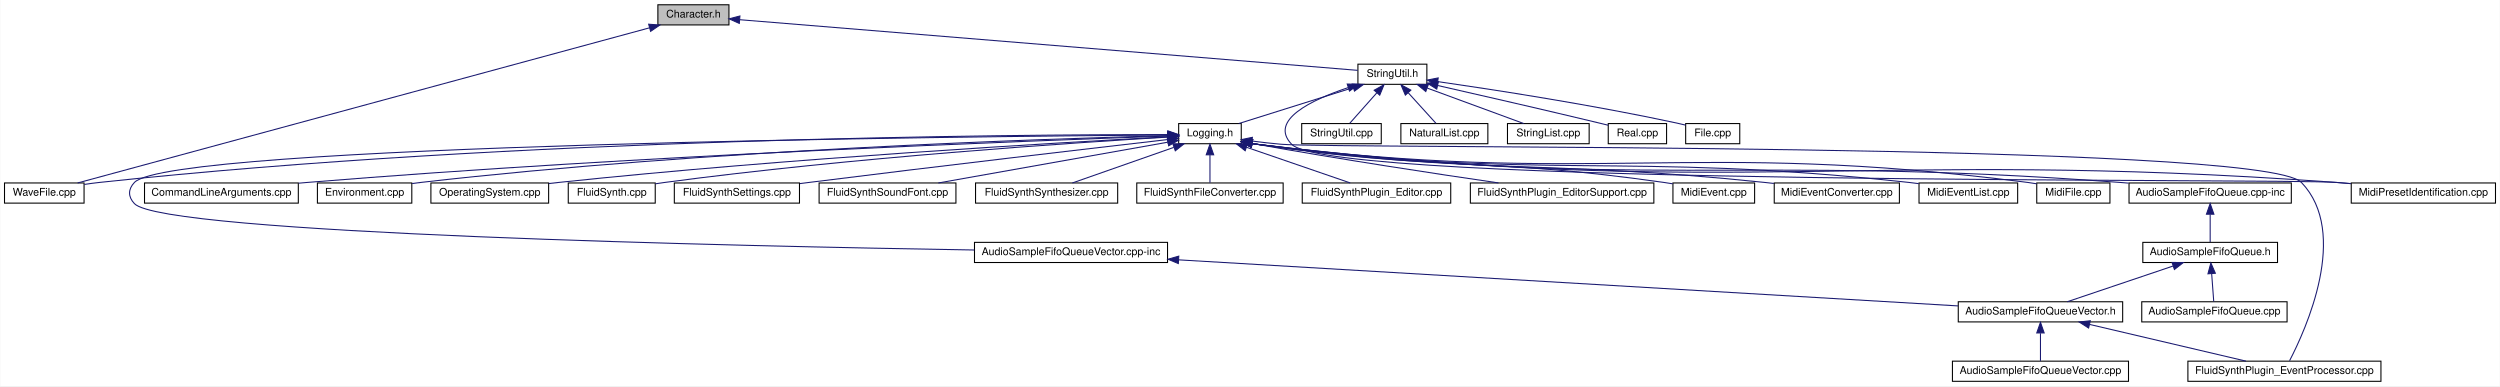
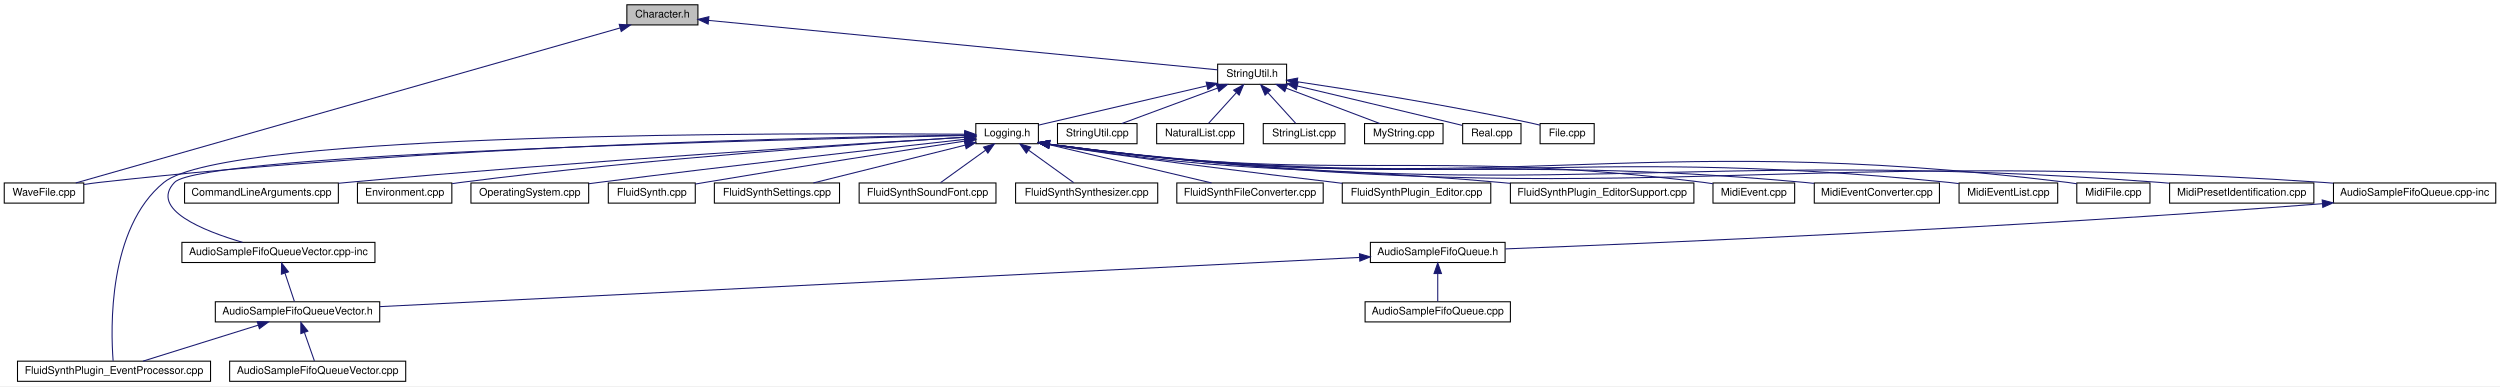
- <svg xmlns="http://www.w3.org/2000/svg" xmlns:xlink="http://www.w3.org/1999/xlink" width="2357pt" height="364pt" viewBox="0.00 0.00 2356.50 364.00">
+ <svg xmlns="http://www.w3.org/2000/svg" xmlns:xlink="http://www.w3.org/1999/xlink" width="2357pt" height="364pt" viewBox="0.00 0.00 2357.00 364.00">
  <g id="graph0" class="graph" transform="scale(1 1) rotate(0) translate(4 360)">
-     <polygon fill="white" stroke="transparent" points="-4,4 -4,-360 2352.5,-360 2352.5,4 -4,4" />
+     <polygon fill="white" stroke="transparent" points="-4,4 -4,-360 2353,-360 2353,4 -4,4" />
    <g id="node1" class="node">
      <g id="a_node1">
        <a xlink:title="The Character specification and body provides a value object type for character values.">
-           <polygon fill="#bfbfbf" stroke="black" points="616,-336.5 616,-355.5 683,-355.5 683,-336.5 616,-336.5" />
-           <text text-anchor="middle" x="649.5" y="-343.5" font-family="Helvetica,sans-Serif" font-size="10.00">Character.h</text>
+           <polygon fill="#bfbfbf" stroke="black" points="587,-336.5 587,-355.5 654,-355.5 654,-336.5 587,-336.5" />
+           <text text-anchor="middle" x="620.5" y="-343.5" font-family="Helvetica,sans-Serif" font-size="10.00">Character.h</text>
        </a>
      </g>
    </g>
    <g id="node2" class="node">
      <g id="a_node2">
        <a xlink:href="_wave_file_8cpp.html" target="_top" xlink:title="The WaveFile specification defines an object for accessing a RIFF wave file with several channels.">
          <polygon fill="white" stroke="black" points="0,-168.5 0,-187.5 75,-187.5 75,-168.5 0,-168.5" />
          <text text-anchor="middle" x="37.5" y="-175.5" font-family="Helvetica,sans-Serif" font-size="10.00">WaveFile.cpp</text>
        </a>
      </g>
    </g>
    <g id="edge1" class="edge">
-       <path fill="none" stroke="midnightblue" d="M608.04,-333.75C492.88,-302.52 170.94,-215.19 68.93,-187.52" />
-       <polygon fill="midnightblue" stroke="midnightblue" points="607.32,-337.18 617.88,-336.42 609.15,-330.43 607.32,-337.18" />
+       <path fill="none" stroke="midnightblue" d="M580.67,-333.66C470.68,-302.34 164.52,-215.17 67.44,-187.52" />
+       <polygon fill="midnightblue" stroke="midnightblue" points="579.81,-337.05 590.38,-336.42 581.72,-330.32 579.81,-337.05" />
    </g>
    <g id="node3" class="node">
      <g id="a_node3">
        <a xlink:href="_string_util_8h.html" target="_top" xlink:title="The StringUtil specification defines several string routines not included in the standard C++ library...">
-           <polygon fill="white" stroke="black" points="1276,-280.5 1276,-299.5 1341,-299.5 1341,-280.5 1276,-280.5" />
-           <text text-anchor="middle" x="1308.5" y="-287.5" font-family="Helvetica,sans-Serif" font-size="10.00">StringUtil.h</text>
+           <polygon fill="white" stroke="black" points="1144,-280.5 1144,-299.5 1209,-299.5 1209,-280.5 1144,-280.5" />
+           <text text-anchor="middle" x="1176.5" y="-287.5" font-family="Helvetica,sans-Serif" font-size="10.00">StringUtil.h</text>
        </a>
      </g>
    </g>
    <g id="edge2" class="edge">
-       <path fill="none" stroke="midnightblue" d="M693.31,-341.41C817,-331.27 1166.91,-302.6 1275.76,-293.68" />
-       <polygon fill="midnightblue" stroke="midnightblue" points="692.77,-337.94 683.09,-342.25 693.34,-344.92 692.77,-337.94" />
+       <path fill="none" stroke="midnightblue" d="M664.23,-340.75C772.1,-330.28 1049.03,-303.38 1143.98,-294.16" />
+       <polygon fill="midnightblue" stroke="midnightblue" points="663.64,-337.29 654.03,-341.74 664.32,-344.26 663.64,-337.29" />
    </g>
    <g id="node4" class="node">
      <g id="a_node4">
        <a xlink:href="_file_8cpp.html" target="_top" xlink:title="The File body implements a class for simple file handling based on C stdio.">
-           <polygon fill="white" stroke="black" points="1585,-224.5 1585,-243.5 1636,-243.5 1636,-224.5 1585,-224.5" />
-           <text text-anchor="middle" x="1610.5" y="-231.5" font-family="Helvetica,sans-Serif" font-size="10.00">File.cpp</text>
+           <polygon fill="white" stroke="black" points="1448,-224.5 1448,-243.5 1499,-243.5 1499,-224.5 1448,-224.5" />
+           <text text-anchor="middle" x="1473.5" y="-231.5" font-family="Helvetica,sans-Serif" font-size="10.00">File.cpp</text>
        </a>
      </g>
    </g>
    <g id="edge3" class="edge">
-       <path fill="none" stroke="midnightblue" d="M1351.35,-283.05C1404.45,-275.4 1497.6,-261.03 1576.5,-244 1579.25,-243.41 1582.1,-242.74 1584.94,-242.04" />
-       <polygon fill="midnightblue" stroke="midnightblue" points="1350.68,-279.61 1341.28,-284.49 1351.67,-286.54 1350.68,-279.61" />
+       <path fill="none" stroke="midnightblue" d="M1218.97,-282.93C1271.15,-275.19 1362.27,-260.79 1439.5,-244 1442.24,-243.4 1445.1,-242.73 1447.94,-242.03" />
+       <polygon fill="midnightblue" stroke="midnightblue" points="1218.45,-279.47 1209.07,-284.38 1219.47,-286.39 1218.45,-279.47" />
    </g>
    <g id="node5" class="node">
      <g id="a_node5">
        <a xlink:href="_logging_8h.html" target="_top" xlink:title="The Logging specification defines macros for entry-, exit- and intermediate logging of functions into...">
-           <polygon fill="white" stroke="black" points="1107,-224.5 1107,-243.5 1166,-243.5 1166,-224.5 1107,-224.5" />
-           <text text-anchor="middle" x="1136.5" y="-231.5" font-family="Helvetica,sans-Serif" font-size="10.00">Logging.h</text>
+           <polygon fill="white" stroke="black" points="916,-224.5 916,-243.5 975,-243.5 975,-224.5 916,-224.5" />
+           <text text-anchor="middle" x="945.5" y="-231.5" font-family="Helvetica,sans-Serif" font-size="10.00">Logging.h</text>
        </a>
      </g>
    </g>
    <g id="edge4" class="edge">
-       <path fill="none" stroke="midnightblue" d="M1271.67,-277.44C1239.24,-267.26 1192.76,-252.66 1163.63,-243.52" />
-       <polygon fill="midnightblue" stroke="midnightblue" points="1270.66,-280.79 1281.25,-280.44 1272.75,-274.11 1270.66,-280.79" />
+       <path fill="none" stroke="midnightblue" d="M1133.73,-279.07C1094.61,-269.98 1035.15,-256.14 983.5,-244 980.86,-243.38 978.12,-242.73 975.37,-242.08" />
+       <polygon fill="midnightblue" stroke="midnightblue" points="1133.18,-282.54 1143.71,-281.39 1134.76,-275.72 1133.18,-282.54" />
+     </g>
+     <g id="node28" class="node">
+       <g id="a_node28">
+         <a xlink:href="_string_util_8cpp.html" target="_top" xlink:title="The StringUtil body implements several string routines not included in the standard C++ library (like...">
+           <polygon fill="white" stroke="black" points="993,-224.5 993,-243.5 1068,-243.5 1068,-224.5 993,-224.5" />
+           <text text-anchor="middle" x="1030.5" y="-231.5" font-family="Helvetica,sans-Serif" font-size="10.00">StringUtil.cpp</text>
+         </a>
+       </g>
+     </g>
+     <g id="edge30" class="edge">
+       <path fill="none" stroke="midnightblue" d="M1143.8,-276.91C1116.35,-266.75 1077.83,-252.51 1053.53,-243.52" />
+       <polygon fill="midnightblue" stroke="midnightblue" points="1142.77,-280.26 1153.37,-280.44 1145.2,-273.69 1142.77,-280.26" />
+     </g>
+     <g id="node29" class="node">
+       <g id="a_node29">
+         <a xlink:href="_natural_list_8cpp.html" target="_top" xlink:title="The NaturalList body implements lists of non-negative integer values with zero-based arbitrary indexe...">
+           <polygon fill="white" stroke="black" points="1086.5,-224.5 1086.5,-243.5 1168.5,-243.5 1168.5,-224.5 1086.5,-224.5" />
+           <text text-anchor="middle" x="1127.5" y="-231.5" font-family="Helvetica,sans-Serif" font-size="10.00">NaturalList.cpp</text>
+         </a>
+       </g>
+     </g>
+     <g id="edge31" class="edge">
+       <path fill="none" stroke="midnightblue" d="M1161.47,-272.43C1152.88,-262.97 1142.46,-251.48 1135.44,-243.75" />
+       <polygon fill="midnightblue" stroke="midnightblue" points="1159.1,-275.03 1168.41,-280.08 1164.28,-270.33 1159.1,-275.03" />
+     </g>
+     <g id="node30" class="node">
+       <g id="a_node30">
+         <a xlink:href="_string_list_8cpp.html" target="_top" xlink:title="The StringList body implements lists of string values with zero-based arbitrary indexed access to pos...">
+           <polygon fill="white" stroke="black" points="1187,-224.5 1187,-243.5 1264,-243.5 1264,-224.5 1187,-224.5" />
+           <text text-anchor="middle" x="1225.5" y="-231.5" font-family="Helvetica,sans-Serif" font-size="10.00">StringList.cpp</text>
+         </a>
+       </g>
+     </g>
+     <g id="edge32" class="edge">
+       <path fill="none" stroke="midnightblue" d="M1191.53,-272.43C1200.12,-262.97 1210.54,-251.48 1217.56,-243.75" />
+       <polygon fill="midnightblue" stroke="midnightblue" points="1188.72,-270.33 1184.59,-280.08 1193.9,-275.03 1188.72,-270.33" />
+     </g>
+     <g id="node31" class="node">
+       <g id="a_node31">
+         <a xlink:href="_my_string_8cpp.html" target="_top" xlink:title="The String body implements a standard string type.">
+           <polygon fill="white" stroke="black" points="1282.5,-224.5 1282.5,-243.5 1356.5,-243.5 1356.5,-224.5 1282.5,-224.5" />
+           <text text-anchor="middle" x="1319.5" y="-231.5" font-family="Helvetica,sans-Serif" font-size="10.00">MyString.cpp</text>
+         </a>
+       </g>
+     </g>
+     <g id="edge33" class="edge">
+       <path fill="none" stroke="midnightblue" d="M1208.53,-276.91C1235.41,-266.75 1273.14,-252.51 1296.95,-243.52" />
+       <polygon fill="midnightblue" stroke="midnightblue" points="1207.28,-273.64 1199.16,-280.44 1209.75,-280.19 1207.28,-273.64" />
+     </g>
+     <g id="node32" class="node">
+       <g id="a_node32">
+         <a xlink:href="_real_8cpp.html" target="_top" xlink:title="The Real body implements a value object type for real values.">
+           <polygon fill="white" stroke="black" points="1375,-224.5 1375,-243.5 1430,-243.5 1430,-224.5 1375,-224.5" />
+           <text text-anchor="middle" x="1402.5" y="-231.5" font-family="Helvetica,sans-Serif" font-size="10.00">Real.cpp</text>
+         </a>
+       </g>
+     </g>
+     <g id="edge34" class="edge">
+       <path fill="none" stroke="midnightblue" d="M1219.07,-278.93C1257.39,-269.84 1315.23,-256.1 1365.5,-244 1368.46,-243.29 1371.55,-242.54 1374.62,-241.8" />
+       <polygon fill="midnightblue" stroke="midnightblue" points="1218.21,-275.53 1209.29,-281.24 1219.83,-282.34 1218.21,-275.53" />
+     </g>
+     <g id="edge13" class="edge">
+       <path fill="none" stroke="midnightblue" d="M905.82,-232.59C783.68,-230.96 402.76,-223.22 89.5,-188 84.86,-187.48 80,-186.81 75.2,-186.07" />
+       <polygon fill="midnightblue" stroke="midnightblue" points="905.78,-236.09 915.83,-232.72 905.87,-229.09 905.78,-236.09" />
+     </g>
+     <g id="node6" class="node">
+       <g id="a_node6">
+         <a xlink:href="_audio_sample_fifo_queue_8cpp-inc.html" target="_top" xlink:title="The AudioSampleFifoQueue body implements a fifo queue for audio samples with popping off access to th...">
+           <polygon fill="white" stroke="black" points="2196,-168.5 2196,-187.5 2349,-187.5 2349,-168.5 2196,-168.5" />
+           <text text-anchor="middle" x="2272.5" y="-175.5" font-family="Helvetica,sans-Serif" font-size="10.00">AudioSampleFifoQueue.cpp-inc</text>
+         </a>
+       </g>
+     </g>
+     <g id="edge5" class="edge">
+       <path fill="none" stroke="midnightblue" d="M985.47,-224.01C1515.59,-154.88 1656.19,-223.63 2186.5,-188 2189.5,-187.8 2192.55,-187.57 2195.63,-187.33" />
+       <polygon fill="midnightblue" stroke="midnightblue" points="984.72,-220.58 975.26,-225.35 985.64,-227.52 984.72,-220.58" />
+     </g>
+     <g id="node11" class="node">
+       <g id="a_node11">
+         <a xlink:href="_fluid_synth_plugin___event_processor_8cpp.html" target="_top" xlink:title="The FluidSynthPlugin_Processor module implements the handling of MIDI events from the DAW via JUCE ha...">
+           <polygon fill="white" stroke="black" points="12.5,-0.5 12.5,-19.5 194.5,-19.5 194.5,-0.5 12.5,-0.5" />
+           <text text-anchor="middle" x="103.5" y="-7.5" font-family="Helvetica,sans-Serif" font-size="10.00">FluidSynthPlugin_EventProcessor.cpp</text>
+         </a>
+       </g>
+     </g>
+     <g id="edge24" class="edge">
+       <path fill="none" stroke="midnightblue" d="M905.17,-233.44C751.64,-234.75 209.3,-235.93 150.5,-188 97.52,-144.81 100.38,-49.32 102.65,-19.84" />
+       <polygon fill="midnightblue" stroke="midnightblue" points="905.58,-236.94 915.54,-233.35 905.51,-229.94 905.58,-236.94" />
+     </g>
+     <g id="node12" class="node">
+       <g id="a_node12">
+         <a xlink:href="_audio_sample_fifo_queue_vector_8cpp-inc.html" target="_top" xlink:title="The AudioSampleFifoQueueVector body implements a list of fifo queues for audio samples (this is the e...">
+           <polygon fill="white" stroke="black" points="167.5,-112.5 167.5,-131.5 349.5,-131.5 349.5,-112.5 167.5,-112.5" />
+           <text text-anchor="middle" x="258.5" y="-119.5" font-family="Helvetica,sans-Serif" font-size="10.00">AudioSampleFifoQueueVector.cpp-inc</text>
+         </a>
+       </g>
+     </g>
+     <g id="edge11" class="edge">
+       <path fill="none" stroke="midnightblue" d="M905.75,-232.22C749.71,-228.96 186.32,-215.35 160.5,-188 136.67,-162.77 187.71,-142.38 224.68,-131.53" />
+       <polygon fill="midnightblue" stroke="midnightblue" points="905.78,-235.72 915.85,-232.43 905.93,-228.72 905.78,-235.72" />
+     </g>
+     <g id="node13" class="node">
+       <g id="a_node13">
+         <a xlink:href="_command_line_arguments_8cpp.html" target="_top" xlink:title="The CommandLineArguments body implements a handler for command-line arguments converting them to a li...">
+           <polygon fill="white" stroke="black" points="170,-168.5 170,-187.5 315,-187.5 315,-168.5 170,-168.5" />
+           <text text-anchor="middle" x="242.5" y="-175.5" font-family="Helvetica,sans-Serif" font-size="10.00">CommandLineArguments.cpp</text>
+         </a>
+       </g>
+     </g>
+     <g id="edge14" class="edge">
+       <path fill="none" stroke="midnightblue" d="M905.55,-230.64C806.75,-224.7 542.99,-208.13 323.5,-188 320.82,-187.75 318.1,-187.5 315.34,-187.23" />
+       <polygon fill="midnightblue" stroke="midnightblue" points="905.5,-234.15 915.69,-231.25 905.91,-227.16 905.5,-234.15" />
+     </g>
+     <g id="node14" class="node">
+       <g id="a_node14">
+         <a xlink:href="_environment_8cpp.html" target="_top" xlink:title="The Environment body implements operating system services related to environment variables.">
+           <polygon fill="white" stroke="black" points="333,-168.5 333,-187.5 422,-187.5 422,-168.5 333,-168.5" />
+           <text text-anchor="middle" x="377.5" y="-175.5" font-family="Helvetica,sans-Serif" font-size="10.00">Environment.cpp</text>
+         </a>
+       </g>
+     </g>
+     <g id="edge15" class="edge">
+       <path fill="none" stroke="midnightblue" d="M905.62,-230.62C818.94,-225.21 606.97,-210.65 430.5,-188 427.82,-187.66 425.06,-187.27 422.28,-186.87" />
+       <polygon fill="midnightblue" stroke="midnightblue" points="905.6,-234.13 915.8,-231.25 906.04,-227.14 905.6,-234.13" />
+     </g>
+     <g id="node15" class="node">
+       <g id="a_node15">
+         <a xlink:href="_operating_system_8cpp.html" target="_top" xlink:title="The OperatingSystem body implements a class for several operating system related utility functions (l...">
+           <polygon fill="white" stroke="black" points="440,-168.5 440,-187.5 551,-187.5 551,-168.5 440,-168.5" />
+           <text text-anchor="middle" x="495.5" y="-175.5" font-family="Helvetica,sans-Serif" font-size="10.00">OperatingSystem.cpp</text>
+         </a>
+       </g>
+     </g>
+     <g id="edge16" class="edge">
+       <path fill="none" stroke="midnightblue" d="M905.37,-228.59C835.33,-220.84 686.22,-204.05 560.5,-188 557.45,-187.61 554.32,-187.2 551.16,-186.79" />
+       <polygon fill="midnightblue" stroke="midnightblue" points="905.2,-232.1 915.52,-229.72 905.97,-225.14 905.2,-232.1" />
+     </g>
+     <g id="node16" class="node">
+       <g id="a_node16">
+         <a xlink:href="_fluid_synth_8cpp.html" target="_top" xlink:title="The FluidSynth class implements the access to the fluidsynth library via a dynamic loading of it.">
+           <polygon fill="white" stroke="black" points="569.5,-168.5 569.5,-187.5 651.5,-187.5 651.5,-168.5 569.5,-168.5" />
+           <text text-anchor="middle" x="610.5" y="-175.5" font-family="Helvetica,sans-Serif" font-size="10.00">FluidSynth.cpp</text>
+         </a>
+       </g>
+     </g>
+     <g id="edge17" class="edge">
+       <path fill="none" stroke="midnightblue" d="M905.89,-227.02C850.8,-218.64 747.97,-202.78 660.5,-188 657.63,-187.52 654.67,-187.01 651.69,-186.49" />
+       <polygon fill="midnightblue" stroke="midnightblue" points="905.51,-230.5 915.93,-228.54 906.56,-223.58 905.51,-230.5" />
+     </g>
+     <g id="node17" class="node">
+       <g id="a_node17">
+         <a xlink:href="_fluid_synth_settings_8cpp.html" target="_top" xlink:title="The FluidSynthSettings class implements an object-oriented wrapper around an underlying fluidsynth se...">
+           <polygon fill="white" stroke="black" points="669.5,-168.5 669.5,-187.5 787.5,-187.5 787.5,-168.5 669.5,-168.5" />
+           <text text-anchor="middle" x="728.5" y="-175.5" font-family="Helvetica,sans-Serif" font-size="10.00">FluidSynthSettings.cpp</text>
+         </a>
+       </g>
+     </g>
+     <g id="edge18" class="edge">
+       <path fill="none" stroke="midnightblue" d="M905.89,-223.14C864.96,-212.96 801.74,-197.23 762.86,-187.55" />
+       <polygon fill="midnightblue" stroke="midnightblue" points="905.23,-226.59 915.78,-225.6 906.92,-219.79 905.23,-226.59" />
+     </g>
+     <g id="node18" class="node">
+       <g id="a_node18">
+         <a xlink:href="_fluid_synth_sound_font_8cpp.html" target="_top" xlink:title="The FluidSynthSoundFont class implements an object-oriented wrapper around an underlying fluidsynth s...">
+           <polygon fill="white" stroke="black" points="806,-168.5 806,-187.5 935,-187.5 935,-168.5 806,-168.5" />
+           <text text-anchor="middle" x="870.5" y="-175.5" font-family="Helvetica,sans-Serif" font-size="10.00">FluidSynthSoundFont.cpp</text>
+         </a>
+       </g>
+     </g>
+     <g id="edge19" class="edge">
+       <path fill="none" stroke="midnightblue" d="M925.19,-218.38C911.64,-208.62 894.26,-196.11 882.77,-187.83" />
+       <polygon fill="midnightblue" stroke="midnightblue" points="923.29,-221.32 933.45,-224.32 927.38,-215.64 923.29,-221.32" />
+     </g>
+     <g id="node19" class="node">
+       <g id="a_node19">
+         <a xlink:href="_fluid_synth_synthesizer_8cpp.html" target="_top" xlink:title="The FluidSynthSynthesizer class implements an object-oriented wrapper around an underlying fluidsynth...">
+           <polygon fill="white" stroke="black" points="953.5,-168.5 953.5,-187.5 1087.5,-187.5 1087.5,-168.5 953.5,-168.5" />
+           <text text-anchor="middle" x="1020.5" y="-175.5" font-family="Helvetica,sans-Serif" font-size="10.00">FluidSynthSynthesizer.cpp</text>
+         </a>
+       </g>
+     </g>
+     <g id="edge20" class="edge">
+       <path fill="none" stroke="midnightblue" d="M965.81,-218.38C979.36,-208.62 996.74,-196.11 1008.23,-187.83" />
+       <polygon fill="midnightblue" stroke="midnightblue" points="963.62,-215.64 957.55,-224.32 967.71,-221.32 963.62,-215.64" />
+     </g>
+     <g id="node20" class="node">
+       <g id="a_node20">
+         <a xlink:href="_fluid_synth_file_converter_8cpp.html" target="_top" xlink:title="The FluidSynthFileConverter module implements a conversion from a MIDI file into a wave file using th...">
+           <polygon fill="white" stroke="black" points="1105.5,-168.5 1105.5,-187.5 1243.5,-187.5 1243.5,-168.5 1105.5,-168.5" />
+           <text text-anchor="middle" x="1174.5" y="-175.5" font-family="Helvetica,sans-Serif" font-size="10.00">FluidSynthFileConverter.cpp</text>
+         </a>
+       </g>
+     </g>
+     <g id="edge21" class="edge">
+       <path fill="none" stroke="midnightblue" d="M985.18,-223.6C1043.9,-209.74 1101.84,-196.09 1138.24,-187.53" />
+       <polygon fill="midnightblue" stroke="midnightblue" points="984.3,-220.22 975.37,-225.92 985.91,-227.03 984.3,-220.22" />
+     </g>
+     <g id="node21" class="node">
+       <g id="a_node21">
+         <a xlink:href="_fluid_synth_plugin___editor_8cpp.html" target="_top" xlink:title="The FluidSynthPlugin_Editor module implements the editor for the processor of MIDI events from the DA...">
+           <polygon fill="white" stroke="black" points="1261.5,-168.5 1261.5,-187.5 1401.5,-187.5 1401.5,-168.5 1261.5,-168.5" />
+           <text text-anchor="middle" x="1331.5" y="-175.5" font-family="Helvetica,sans-Serif" font-size="10.00">FluidSynthPlugin_Editor.cpp</text>
+         </a>
+       </g>
+     </g>
+     <g id="edge22" class="edge">
+       <path fill="none" stroke="midnightblue" d="M985.45,-223.83C1049.92,-212.76 1180.16,-196.83 1261.45,-187.18" />
+       <polygon fill="midnightblue" stroke="midnightblue" points="984.54,-220.43 975.31,-225.63 985.77,-227.33 984.54,-220.43" />
+     </g>
+     <g id="node22" class="node">
+       <g id="a_node22">
+         <a xlink:href="_fluid_synth_plugin___editor_support_8cpp.html" target="_top" xlink:title="The FluidSynthPlugin_EditorSupport module implements support services for the editor of the FluidSynt...">
+           <polygon fill="white" stroke="black" points="1420,-168.5 1420,-187.5 1593,-187.5 1593,-168.5 1420,-168.5" />
+           <text text-anchor="middle" x="1506.5" y="-175.5" font-family="Helvetica,sans-Serif" font-size="10.00">FluidSynthPlugin_EditorSupport.cpp</text>
+         </a>
+       </g>
+     </g>
+     <g id="edge23" class="edge">
+       <path fill="none" stroke="midnightblue" d="M985.22,-223.92C1173.29,-194.34 1224.04,-204.6 1410.5,-188 1413.58,-187.73 1416.72,-187.44 1419.9,-187.16" />
+       <polygon fill="midnightblue" stroke="midnightblue" points="984.61,-220.48 975.29,-225.5 985.71,-227.39 984.61,-220.48" />
+     </g>
+     <g id="node23" class="node">
+       <g id="a_node23">
+         <a xlink:href="_midi_event_8cpp.html" target="_top" xlink:title="The MidiEvent implementation defines the services of a single MIDI event.">
+           <polygon fill="white" stroke="black" points="1611,-168.5 1611,-187.5 1688,-187.5 1688,-168.5 1611,-168.5" />
+           <text text-anchor="middle" x="1649.5" y="-175.5" font-family="Helvetica,sans-Serif" font-size="10.00">MidiEvent.cpp</text>
+         </a>
+       </g>
+     </g>
+     <g id="edge25" class="edge">
+       <path fill="none" stroke="midnightblue" d="M985.47,-223.95C1257.98,-185.01 1332.37,-221.57 1602.5,-188 1605.22,-187.66 1608.02,-187.26 1610.84,-186.82" />
+       <polygon fill="midnightblue" stroke="midnightblue" points="984.67,-220.53 975.28,-225.43 985.67,-227.46 984.67,-220.53" />
+     </g>
+     <g id="node24" class="node">
+       <g id="a_node24">
+         <a xlink:href="_midi_event_converter_8cpp.html" target="_top" xlink:title="The MidiEventConverter module implements the handling of MIDI events by feeding them to an underlying...">
+           <polygon fill="white" stroke="black" points="1706.5,-168.5 1706.5,-187.5 1824.5,-187.5 1824.5,-168.5 1706.5,-168.5" />
+           <text text-anchor="middle" x="1765.5" y="-175.5" font-family="Helvetica,sans-Serif" font-size="10.00">MidiEventConverter.cpp</text>
+         </a>
+       </g>
+     </g>
+     <g id="edge26" class="edge">
+       <path fill="none" stroke="midnightblue" d="M985.59,-223.95C1299.87,-180 1384.48,-216.56 1697.5,-188 1700.35,-187.74 1703.26,-187.45 1706.19,-187.14" />
+       <polygon fill="midnightblue" stroke="midnightblue" points="984.68,-220.54 975.27,-225.41 985.66,-227.47 984.68,-220.54" />
+     </g>
+     <g id="node25" class="node">
+       <g id="a_node25">
+         <a xlink:href="_midi_event_list_8cpp.html" target="_top" xlink:title="The MIDIEventList body implements sequences of integer values with zero-based arbitrary indexed acces...">
+           <polygon fill="white" stroke="black" points="1843,-168.5 1843,-187.5 1936,-187.5 1936,-168.5 1843,-168.5" />
+           <text text-anchor="middle" x="1889.5" y="-175.5" font-family="Helvetica,sans-Serif" font-size="10.00">MidiEventList.cpp</text>
+         </a>
+       </g>
+     </g>
+     <g id="edge27" class="edge">
+       <path fill="none" stroke="midnightblue" d="M985.3,-224.01C1359.82,-173.13 1460.61,-225.73 1833.5,-188 1836.54,-187.69 1839.66,-187.33 1842.8,-186.92" />
+       <polygon fill="midnightblue" stroke="midnightblue" points="984.7,-220.56 975.27,-225.38 985.65,-227.49 984.7,-220.56" />
+     </g>
+     <g id="node26" class="node">
+       <g id="a_node26">
+         <a xlink:href="_midi_file_8cpp.html" target="_top" xlink:title="The MidiFile implementation implements the services of a MIDI file; currently only file reading is su...">
+           <polygon fill="white" stroke="black" points="1954,-168.5 1954,-187.5 2023,-187.5 2023,-168.5 1954,-168.5" />
+           <text text-anchor="middle" x="1988.5" y="-175.5" font-family="Helvetica,sans-Serif" font-size="10.00">MidiFile.cpp</text>
+         </a>
+       </g>
+     </g>
+     <g id="edge28" class="edge">
+       <path fill="none" stroke="midnightblue" d="M985.34,-224.01C1409.25,-167.57 1524.14,-239.6 1945.5,-188 1948.23,-187.67 1951.03,-187.25 1953.85,-186.78" />
+       <polygon fill="midnightblue" stroke="midnightblue" points="984.71,-220.57 975.27,-225.37 985.65,-227.5 984.71,-220.57" />
    </g>
    <g id="node27" class="node">
      <g id="a_node27">
        <a xlink:href="_midi_preset_identification_8cpp.html" target="_top" xlink:title="The MidiPresetIdentification body implements the identification of a MIDI preset as a tuple of bank a...">
-           <polygon fill="white" stroke="black" points="2212.5,-168.5 2212.5,-187.5 2348.5,-187.5 2348.5,-168.5 2212.5,-168.5" />
-           <text text-anchor="middle" x="2280.5" y="-175.5" font-family="Helvetica,sans-Serif" font-size="10.00">MidiPresetIdentification.cpp</text>
-         </a>
-       </g>
-     </g>
-     <g id="edge34" class="edge">
-       <path fill="none" stroke="midnightblue" d="M1266.94,-277.44C1232.26,-265.86 1191.76,-246.55 1213.5,-224 1251.51,-184.58 2143.89,-191.99 2198.5,-188 2202.93,-187.68 2207.49,-187.3 2212.08,-186.89" />
-       <polygon fill="midnightblue" stroke="midnightblue" points="1265.92,-280.78 1276.51,-280.49 1268.05,-274.12 1265.92,-280.78" />
-     </g>
-     <g id="node28" class="node">
-       <g id="a_node28">
-         <a xlink:href="_string_util_8cpp.html" target="_top" xlink:title="The StringUtil body implements several string routines not included in the standard C++ library (like...">
-           <polygon fill="white" stroke="black" points="1223,-224.5 1223,-243.5 1298,-243.5 1298,-224.5 1223,-224.5" />
-           <text text-anchor="middle" x="1260.5" y="-231.5" font-family="Helvetica,sans-Serif" font-size="10.00">StringUtil.cpp</text>
-         </a>
-       </g>
-     </g>
-     <g id="edge30" class="edge">
-       <path fill="none" stroke="midnightblue" d="M1293.77,-272.43C1285.36,-262.97 1275.15,-251.48 1268.28,-243.75" />
-       <polygon fill="midnightblue" stroke="midnightblue" points="1291.31,-274.93 1300.57,-280.08 1296.55,-270.28 1291.31,-274.93" />
-     </g>
-     <g id="node29" class="node">
-       <g id="a_node29">
-         <a xlink:href="_natural_list_8cpp.html" target="_top" xlink:title="The NaturalList body implements lists of non-negative integer values with zero-based arbitrary indexe...">
-           <polygon fill="white" stroke="black" points="1316.5,-224.5 1316.5,-243.5 1398.5,-243.5 1398.5,-224.5 1316.5,-224.5" />
-           <text text-anchor="middle" x="1357.5" y="-231.5" font-family="Helvetica,sans-Serif" font-size="10.00">NaturalList.cpp</text>
-         </a>
-       </g>
-     </g>
-     <g id="edge31" class="edge">
-       <path fill="none" stroke="midnightblue" d="M1323.53,-272.43C1332.12,-262.97 1342.54,-251.48 1349.56,-243.75" />
-       <polygon fill="midnightblue" stroke="midnightblue" points="1320.72,-270.33 1316.59,-280.08 1325.9,-275.03 1320.72,-270.33" />
-     </g>
-     <g id="node30" class="node">
-       <g id="a_node30">
-         <a xlink:href="_string_list_8cpp.html" target="_top" xlink:title="The StringList body implements lists of string values with zero-based arbitrary indexed access to pos...">
-           <polygon fill="white" stroke="black" points="1417,-224.5 1417,-243.5 1494,-243.5 1494,-224.5 1417,-224.5" />
-           <text text-anchor="middle" x="1455.5" y="-231.5" font-family="Helvetica,sans-Serif" font-size="10.00">StringList.cpp</text>
-         </a>
-       </g>
-     </g>
-     <g id="edge32" class="edge">
-       <path fill="none" stroke="midnightblue" d="M1341.42,-276.91C1369.06,-266.75 1407.84,-252.51 1432.32,-243.52" />
-       <polygon fill="midnightblue" stroke="midnightblue" points="1339.97,-273.71 1331.79,-280.44 1342.39,-280.28 1339.97,-273.71" />
-     </g>
-     <g id="node31" class="node">
-       <g id="a_node31">
-         <a xlink:href="_real_8cpp.html" target="_top" xlink:title="The Real body implements a value object type for real values.">
-           <polygon fill="white" stroke="black" points="1512,-224.5 1512,-243.5 1567,-243.5 1567,-224.5 1512,-224.5" />
-           <text text-anchor="middle" x="1539.5" y="-231.5" font-family="Helvetica,sans-Serif" font-size="10.00">Real.cpp</text>
-         </a>
-       </g>
-     </g>
-     <g id="edge33" class="edge">
-       <path fill="none" stroke="midnightblue" d="M1351.15,-279.39C1390.69,-270.43 1451.14,-256.59 1503.5,-244 1506.26,-243.34 1509.13,-242.64 1512,-241.93" />
-       <polygon fill="midnightblue" stroke="midnightblue" points="1350.3,-276 1341.32,-281.62 1351.85,-282.82 1350.3,-276" />
-     </g>
-     <g id="edge13" class="edge">
-       <path fill="none" stroke="midnightblue" d="M1096.65,-233.13C957.51,-233.18 480.45,-230.06 89.5,-188 84.85,-187.5 80,-186.84 75.19,-186.11" />
-       <polygon fill="midnightblue" stroke="midnightblue" points="1096.84,-236.63 1106.83,-233.12 1096.83,-229.63 1096.84,-236.63" />
-     </g>
-     <g id="node6" class="node">
-       <g id="a_node6">
-         <a xlink:href="_audio_sample_fifo_queue_8cpp-inc.html" target="_top" xlink:title="The AudioSampleFifoQueue body implements a fifo queue for audio samples with popping off access to th...">
-           <polygon fill="white" stroke="black" points="2003,-168.5 2003,-187.5 2156,-187.5 2156,-168.5 2003,-168.5" />
-           <text text-anchor="middle" x="2079.5" y="-175.5" font-family="Helvetica,sans-Serif" font-size="10.00">AudioSampleFifoQueue.cpp-inc</text>
-         </a>
-       </g>
-     </g>
-     <g id="edge5" class="edge">
-       <path fill="none" stroke="midnightblue" d="M1176.09,-224.6C1177.57,-224.38 1179.05,-224.18 1180.5,-224 1539.9,-179.58 1633.38,-215.08 1994.5,-188 1997.16,-187.8 1999.87,-187.58 2002.61,-187.35" />
-       <polygon fill="midnightblue" stroke="midnightblue" points="1175.5,-221.15 1166.22,-226.26 1176.66,-228.05 1175.5,-221.15" />
-     </g>
-     <g id="node11" class="node">
-       <g id="a_node11">
-         <a xlink:href="_fluid_synth_plugin___event_processor_8cpp.html" target="_top" xlink:title="The FluidSynthPlugin_Processor module implements the handling of MIDI events from the DAW via JUCE ha...">
-           <polygon fill="white" stroke="black" points="2058.5,-0.5 2058.5,-19.5 2240.5,-19.5 2240.5,-0.5 2058.5,-0.5" />
-           <text text-anchor="middle" x="2149.5" y="-7.5" font-family="Helvetica,sans-Serif" font-size="10.00">FluidSynthPlugin_EventProcessor.cpp</text>
-         </a>
-       </g>
-     </g>
-     <g id="edge24" class="edge">
-       <path fill="none" stroke="midnightblue" d="M1176.3,-227.01C1185.23,-225.85 1194.68,-224.76 1203.5,-224 1256.79,-219.43 2128.4,-226.52 2165.5,-188 2211.31,-140.45 2169.35,-48.71 2154.35,-19.89" />
-       <polygon fill="midnightblue" stroke="midnightblue" points="1175.55,-223.58 1166.12,-228.4 1176.5,-230.52 1175.55,-223.58" />
-     </g>
-     <g id="node12" class="node">
-       <g id="a_node12">
-         <a xlink:href="_audio_sample_fifo_queue_vector_8cpp-inc.html" target="_top" xlink:title="The AudioSampleFifoQueueVector body implements a list of fifo queues for audio samples (this is the e...">
-           <polygon fill="white" stroke="black" points="914.5,-112.5 914.5,-131.5 1096.5,-131.5 1096.5,-112.5 914.5,-112.5" />
-           <text text-anchor="middle" x="1005.5" y="-119.5" font-family="Helvetica,sans-Serif" font-size="10.00">AudioSampleFifoQueueVector.cpp-inc</text>
-         </a>
-       </g>
-     </g>
-     <g id="edge11" class="edge">
-       <path fill="none" stroke="midnightblue" d="M1096.72,-232.75C913.31,-231.43 156.74,-223.79 122.5,-188 116.36,-181.58 116.38,-174.44 122.5,-168 149.46,-139.63 694.17,-127.9 914.34,-124.3" />
-       <polygon fill="midnightblue" stroke="midnightblue" points="1096.72,-236.25 1106.74,-232.82 1096.77,-229.25 1096.72,-236.25" />
-     </g>
-     <g id="node13" class="node">
-       <g id="a_node13">
-         <a xlink:href="_command_line_arguments_8cpp.html" target="_top" xlink:title="The CommandLineArguments body implements a handler for command-line arguments converting them to a li...">
-           <polygon fill="white" stroke="black" points="132,-168.5 132,-187.5 277,-187.5 277,-168.5 132,-168.5" />
-           <text text-anchor="middle" x="204.5" y="-175.5" font-family="Helvetica,sans-Serif" font-size="10.00">CommandLineArguments.cpp</text>
-         </a>
-       </g>
-     </g>
-     <g id="edge14" class="edge">
-       <path fill="none" stroke="midnightblue" d="M1096.34,-231.7C974.32,-227.58 597.18,-213.53 285.5,-188 282.82,-187.78 280.09,-187.54 277.34,-187.29" />
-       <polygon fill="midnightblue" stroke="midnightblue" points="1096.58,-235.21 1106.69,-232.05 1096.81,-228.22 1096.58,-235.21" />
-     </g>
-     <g id="node14" class="node">
-       <g id="a_node14">
-         <a xlink:href="_environment_8cpp.html" target="_top" xlink:title="The Environment body implements operating system services related to environment variables.">
-           <polygon fill="white" stroke="black" points="295,-168.5 295,-187.5 384,-187.5 384,-168.5 295,-168.5" />
-           <text text-anchor="middle" x="339.5" y="-175.5" font-family="Helvetica,sans-Serif" font-size="10.00">Environment.cpp</text>
-         </a>
-       </g>
-     </g>
-     <g id="edge15" class="edge">
-       <path fill="none" stroke="midnightblue" d="M1096.88,-232.11C985.56,-229.27 660.57,-218.78 392.5,-188 389.81,-187.69 387.05,-187.34 384.27,-186.95" />
-       <polygon fill="midnightblue" stroke="midnightblue" points="1096.9,-235.61 1106.98,-232.36 1097.07,-228.61 1096.9,-235.61" />
-     </g>
-     <g id="node15" class="node">
-       <g id="a_node15">
-         <a xlink:href="_operating_system_8cpp.html" target="_top" xlink:title="The OperatingSystem body implements a class for several operating system related utility functions (l...">
-           <polygon fill="white" stroke="black" points="402,-168.5 402,-187.5 513,-187.5 513,-168.5 402,-168.5" />
-           <text text-anchor="middle" x="457.5" y="-175.5" font-family="Helvetica,sans-Serif" font-size="10.00">OperatingSystem.cpp</text>
-         </a>
-       </g>
-     </g>
-     <g id="edge16" class="edge">
-       <path fill="none" stroke="midnightblue" d="M1096.68,-230.97C998.8,-225.8 738.63,-210.86 522.5,-188 519.44,-187.68 516.3,-187.32 513.14,-186.94" />
-       <polygon fill="midnightblue" stroke="midnightblue" points="1096.56,-234.47 1106.73,-231.5 1096.92,-227.48 1096.56,-234.47" />
-     </g>
-     <g id="node16" class="node">
-       <g id="a_node16">
-         <a xlink:href="_fluid_synth_8cpp.html" target="_top" xlink:title="The FluidSynth class implements the access to the fluidsynth library via a dynamic loading of it.">
-           <polygon fill="white" stroke="black" points="531.5,-168.5 531.5,-187.5 613.5,-187.5 613.5,-168.5 531.5,-168.5" />
-           <text text-anchor="middle" x="572.5" y="-175.5" font-family="Helvetica,sans-Serif" font-size="10.00">FluidSynth.cpp</text>
-         </a>
-       </g>
-     </g>
-     <g id="edge17" class="edge">
-       <path fill="none" stroke="midnightblue" d="M1096.68,-230.75C1010.13,-225.59 798.51,-211.5 622.5,-188 619.61,-187.61 616.64,-187.18 613.65,-186.71" />
-       <polygon fill="midnightblue" stroke="midnightblue" points="1096.66,-234.25 1106.84,-231.35 1097.07,-227.27 1096.66,-234.25" />
-     </g>
-     <g id="node17" class="node">
-       <g id="a_node17">
-         <a xlink:href="_fluid_synth_settings_8cpp.html" target="_top" xlink:title="The FluidSynthSettings class implements an object-oriented wrapper around an underlying fluidsynth se...">
-           <polygon fill="white" stroke="black" points="631.5,-168.5 631.5,-187.5 749.5,-187.5 749.5,-168.5 631.5,-168.5" />
-           <text text-anchor="middle" x="690.5" y="-175.5" font-family="Helvetica,sans-Serif" font-size="10.00">FluidSynthSettings.cpp</text>
-         </a>
-       </g>
-     </g>
-     <g id="edge18" class="edge">
-       <path fill="none" stroke="midnightblue" d="M1096.59,-228.42C1027.63,-220.47 881.68,-203.48 758.5,-188 755.66,-187.64 752.76,-187.27 749.83,-186.9" />
-       <polygon fill="midnightblue" stroke="midnightblue" points="1096.26,-231.91 1106.59,-229.57 1097.06,-224.95 1096.26,-231.91" />
-     </g>
-     <g id="node18" class="node">
-       <g id="a_node18">
-         <a xlink:href="_fluid_synth_sound_font_8cpp.html" target="_top" xlink:title="The FluidSynthSoundFont class implements an object-oriented wrapper around an underlying fluidsynth s...">
-           <polygon fill="white" stroke="black" points="768,-168.5 768,-187.5 897,-187.5 897,-168.5 768,-168.5" />
-           <text text-anchor="middle" x="832.5" y="-175.5" font-family="Helvetica,sans-Serif" font-size="10.00">FluidSynthSoundFont.cpp</text>
-         </a>
-       </g>
-     </g>
-     <g id="edge19" class="edge">
-       <path fill="none" stroke="midnightblue" d="M1096.62,-225.92C1040.96,-216.03 940.12,-198.12 880.44,-187.52" />
-       <polygon fill="midnightblue" stroke="midnightblue" points="1096.34,-229.42 1106.8,-227.72 1097.56,-222.53 1096.34,-229.42" />
-     </g>
-     <g id="node19" class="node">
-       <g id="a_node19">
-         <a xlink:href="_fluid_synth_synthesizer_8cpp.html" target="_top" xlink:title="The FluidSynthSynthesizer class implements an object-oriented wrapper around an underlying fluidsynth...">
-           <polygon fill="white" stroke="black" points="915.5,-168.5 915.5,-187.5 1049.5,-187.5 1049.5,-168.5 915.5,-168.5" />
-           <text text-anchor="middle" x="982.5" y="-175.5" font-family="Helvetica,sans-Serif" font-size="10.00">FluidSynthSynthesizer.cpp</text>
-         </a>
-       </g>
-     </g>
-     <g id="edge20" class="edge">
-       <path fill="none" stroke="midnightblue" d="M1102.39,-221.04C1073.41,-210.88 1032.54,-196.55 1006.79,-187.52" />
-       <polygon fill="midnightblue" stroke="midnightblue" points="1101.5,-224.44 1112.1,-224.44 1103.82,-217.83 1101.5,-224.44" />
-     </g>
-     <g id="node20" class="node">
-       <g id="a_node20">
-         <a xlink:href="_fluid_synth_file_converter_8cpp.html" target="_top" xlink:title="The FluidSynthFileConverter module implements a conversion from a MIDI file into a wave file using th...">
-           <polygon fill="white" stroke="black" points="1067.5,-168.5 1067.5,-187.5 1205.5,-187.5 1205.5,-168.5 1067.5,-168.5" />
-           <text text-anchor="middle" x="1136.5" y="-175.5" font-family="Helvetica,sans-Serif" font-size="10.00">FluidSynthFileConverter.cpp</text>
-         </a>
-       </g>
-     </g>
-     <g id="edge21" class="edge">
-       <path fill="none" stroke="midnightblue" d="M1136.5,-213.8C1136.5,-204.91 1136.5,-194.78 1136.5,-187.75" />
-       <polygon fill="midnightblue" stroke="midnightblue" points="1133,-214.08 1136.5,-224.08 1140,-214.08 1133,-214.08" />
-     </g>
-     <g id="node21" class="node">
-       <g id="a_node21">
-         <a xlink:href="_fluid_synth_plugin___editor_8cpp.html" target="_top" xlink:title="The FluidSynthPlugin_Editor module implements the editor for the processor of MIDI events from the DA...">
-           <polygon fill="white" stroke="black" points="1223.5,-168.5 1223.5,-187.5 1363.5,-187.5 1363.5,-168.5 1223.5,-168.5" />
-           <text text-anchor="middle" x="1293.5" y="-175.5" font-family="Helvetica,sans-Serif" font-size="10.00">FluidSynthPlugin_Editor.cpp</text>
-         </a>
-       </g>
-     </g>
-     <g id="edge22" class="edge">
-       <path fill="none" stroke="midnightblue" d="M1170.89,-221.17C1200.45,-211 1242.37,-196.59 1268.74,-187.52" />
-       <polygon fill="midnightblue" stroke="midnightblue" points="1169.7,-217.88 1161.38,-224.44 1171.97,-224.5 1169.7,-217.88" />
-     </g>
-     <g id="node22" class="node">
-       <g id="a_node22">
-         <a xlink:href="_fluid_synth_plugin___editor_support_8cpp.html" target="_top" xlink:title="The FluidSynthPlugin_EditorSupport module implements support services for the editor of the FluidSynt...">
-           <polygon fill="white" stroke="black" points="1382,-168.5 1382,-187.5 1555,-187.5 1555,-168.5 1382,-168.5" />
-           <text text-anchor="middle" x="1468.5" y="-175.5" font-family="Helvetica,sans-Serif" font-size="10.00">FluidSynthPlugin_EditorSupport.cpp</text>
-         </a>
-       </g>
-     </g>
-     <g id="edge23" class="edge">
-       <path fill="none" stroke="midnightblue" d="M1176.12,-224.81C1177.6,-224.53 1179.06,-224.26 1180.5,-224 1259.07,-209.83 1350.16,-196.04 1408.52,-187.54" />
-       <polygon fill="midnightblue" stroke="midnightblue" points="1175.44,-221.37 1166.29,-226.71 1176.77,-228.25 1175.44,-221.37" />
-     </g>
-     <g id="node23" class="node">
-       <g id="a_node23">
-         <a xlink:href="_midi_event_8cpp.html" target="_top" xlink:title="The MidiEvent implementation defines the services of a single MIDI event.">
-           <polygon fill="white" stroke="black" points="1573,-168.5 1573,-187.5 1650,-187.5 1650,-168.5 1573,-168.5" />
-           <text text-anchor="middle" x="1611.5" y="-175.5" font-family="Helvetica,sans-Serif" font-size="10.00">MidiEvent.cpp</text>
-         </a>
-       </g>
-     </g>
-     <g id="edge25" class="edge">
-       <path fill="none" stroke="midnightblue" d="M1176.1,-224.69C1177.58,-224.45 1179.05,-224.22 1180.5,-224 1350.05,-198.79 1394.79,-212.15 1564.5,-188 1567.21,-187.61 1570.01,-187.18 1572.82,-186.71" />
-       <polygon fill="midnightblue" stroke="midnightblue" points="1175.47,-221.25 1166.24,-226.46 1176.71,-228.14 1175.47,-221.25" />
-     </g>
-     <g id="node24" class="node">
-       <g id="a_node24">
-         <a xlink:href="_midi_event_converter_8cpp.html" target="_top" xlink:title="The MidiEventConverter module implements the handling of MIDI events by feeding them to an underlying...">
-           <polygon fill="white" stroke="black" points="1668.5,-168.5 1668.5,-187.5 1786.5,-187.5 1786.5,-168.5 1668.5,-168.5" />
-           <text text-anchor="middle" x="1727.5" y="-175.5" font-family="Helvetica,sans-Serif" font-size="10.00">MidiEventConverter.cpp</text>
-         </a>
-       </g>
-     </g>
-     <g id="edge26" class="edge">
-       <path fill="none" stroke="midnightblue" d="M1176.1,-224.66C1177.58,-224.42 1179.05,-224.2 1180.5,-224 1391.95,-194.55 1447.15,-210.01 1659.5,-188 1662.34,-187.71 1665.25,-187.39 1668.19,-187.05" />
-       <polygon fill="midnightblue" stroke="midnightblue" points="1175.48,-221.21 1166.23,-226.39 1176.69,-228.11 1175.48,-221.21" />
-     </g>
-     <g id="node25" class="node">
-       <g id="a_node25">
-         <a xlink:href="_midi_event_list_8cpp.html" target="_top" xlink:title="The MIDIEventList body implements sequences of integer values with zero-based arbitrary indexed acces...">
-           <polygon fill="white" stroke="black" points="1805,-168.5 1805,-187.5 1898,-187.5 1898,-168.5 1805,-168.5" />
-           <text text-anchor="middle" x="1851.5" y="-175.5" font-family="Helvetica,sans-Serif" font-size="10.00">MidiEventList.cpp</text>
-         </a>
-       </g>
-     </g>
-     <g id="edge27" class="edge">
-       <path fill="none" stroke="midnightblue" d="M1176.09,-224.63C1177.58,-224.4 1179.05,-224.19 1180.5,-224 1451.99,-188.47 1523.32,-217.76 1795.5,-188 1798.53,-187.67 1801.66,-187.28 1804.8,-186.87" />
-       <polygon fill="midnightblue" stroke="midnightblue" points="1175.49,-221.18 1166.22,-226.32 1176.67,-228.08 1175.49,-221.18" />
-     </g>
-     <g id="node26" class="node">
-       <g id="a_node26">
-         <a xlink:href="_midi_file_8cpp.html" target="_top" xlink:title="The MidiFile implementation implements the services of a MIDI file; currently only file reading is su...">
-           <polygon fill="white" stroke="black" points="1916,-168.5 1916,-187.5 1985,-187.5 1985,-168.5 1916,-168.5" />
-           <text text-anchor="middle" x="1950.5" y="-175.5" font-family="Helvetica,sans-Serif" font-size="10.00">MidiFile.cpp</text>
-         </a>
-       </g>
-     </g>
-     <g id="edge28" class="edge">
-       <path fill="none" stroke="midnightblue" d="M1176.09,-224.61C1177.58,-224.39 1179.05,-224.18 1180.5,-224 1501.46,-183.47 1586.64,-229.26 1907.5,-188 1910.22,-187.65 1913.03,-187.22 1915.85,-186.74" />
-       <polygon fill="midnightblue" stroke="midnightblue" points="1175.49,-221.16 1166.22,-226.28 1176.66,-228.06 1175.49,-221.16" />
+           <polygon fill="white" stroke="black" points="2041.5,-168.5 2041.5,-187.5 2177.5,-187.5 2177.5,-168.5 2041.5,-168.5" />
+           <text text-anchor="middle" x="2109.5" y="-175.5" font-family="Helvetica,sans-Serif" font-size="10.00">MidiPresetIdentification.cpp</text>
+         </a>
+       </g>
    </g>
    <g id="edge29" class="edge">
-       <path fill="none" stroke="midnightblue" d="M1176.09,-224.58C1177.57,-224.37 1179.05,-224.17 1180.5,-224 1630.05,-170.45 1746.96,-220.72 2198.5,-188 2202.93,-187.68 2207.49,-187.3 2212.08,-186.89" />
-       <polygon fill="midnightblue" stroke="midnightblue" points="1175.5,-221.13 1166.21,-226.22 1176.65,-228.04 1175.5,-221.13" />
+       <path fill="none" stroke="midnightblue" d="M985.21,-224.03C1447.59,-162.8 1570.62,-222.86 2032.5,-188 2035.32,-187.79 2038.19,-187.55 2041.09,-187.29" />
+       <polygon fill="midnightblue" stroke="midnightblue" points="984.71,-220.57 975.27,-225.36 985.64,-227.51 984.71,-220.57" />
    </g>
    <g id="node7" class="node">
      <g id="a_node7">
        <a xlink:href="_audio_sample_fifo_queue_8h.html" target="_top" xlink:title="The AudioSampleFifoQueue specification defines a fifo queue for audio samples with popping off access...">
-           <polygon fill="white" stroke="black" points="2016,-112.5 2016,-131.5 2143,-131.5 2143,-112.5 2016,-112.5" />
-           <text text-anchor="middle" x="2079.5" y="-119.5" font-family="Helvetica,sans-Serif" font-size="10.00">AudioSampleFifoQueue.h</text>
+           <polygon fill="white" stroke="black" points="1288,-112.5 1288,-131.5 1415,-131.5 1415,-112.5 1288,-112.5" />
+           <text text-anchor="middle" x="1351.5" y="-119.5" font-family="Helvetica,sans-Serif" font-size="10.00">AudioSampleFifoQueue.h</text>
        </a>
      </g>
    </g>
    <g id="edge6" class="edge">
-       <path fill="none" stroke="midnightblue" d="M2079.5,-157.8C2079.5,-148.91 2079.5,-138.78 2079.5,-131.75" />
-       <polygon fill="midnightblue" stroke="midnightblue" points="2076,-158.08 2079.5,-168.08 2083,-158.08 2076,-158.08" />
+       <path fill="none" stroke="midnightblue" d="M2185.61,-167.97C1891.34,-144.9 1553.42,-130.64 1415.21,-125.34" />
+       <polygon fill="midnightblue" stroke="midnightblue" points="2185.38,-171.46 2195.62,-168.76 2185.93,-164.49 2185.38,-171.46" />
    </g>
    <g id="node8" class="node">
      <g id="a_node8">
        <a xlink:href="_audio_sample_fifo_queue_8cpp.html" target="_top" xlink:title="The AudioSampleFifoQueue body implements a fifo queue for audio samples with popping off access to th...">
-           <polygon fill="white" stroke="black" points="2015,-56.5 2015,-75.5 2152,-75.5 2152,-56.5 2015,-56.5" />
-           <text text-anchor="middle" x="2083.5" y="-63.5" font-family="Helvetica,sans-Serif" font-size="10.00">AudioSampleFifoQueue.cpp</text>
+           <polygon fill="white" stroke="black" points="1283,-56.5 1283,-75.5 1420,-75.5 1420,-56.5 1283,-56.5" />
+           <text text-anchor="middle" x="1351.5" y="-63.5" font-family="Helvetica,sans-Serif" font-size="10.00">AudioSampleFifoQueue.cpp</text>
        </a>
      </g>
    </g>
    <g id="edge7" class="edge">
-       <path fill="none" stroke="midnightblue" d="M2080.9,-102.1C2081.56,-93.14 2082.33,-82.86 2082.85,-75.75" />
-       <polygon fill="midnightblue" stroke="midnightblue" points="2077.41,-101.85 2080.16,-112.08 2084.39,-102.37 2077.41,-101.85" />
+       <path fill="none" stroke="midnightblue" d="M1351.5,-101.8C1351.5,-92.91 1351.5,-82.78 1351.5,-75.75" />
+       <polygon fill="midnightblue" stroke="midnightblue" points="1348,-102.08 1351.5,-112.08 1355,-102.08 1348,-102.08" />
    </g>
    <g id="node9" class="node">
      <g id="a_node9">
        <a xlink:href="_audio_sample_fifo_queue_vector_8h.html" target="_top" xlink:title="The AudioSampleFifoQueueVector specification defines a list of fifo queues for audio samples.">
-           <polygon fill="white" stroke="black" points="1842,-56.5 1842,-75.5 1997,-75.5 1997,-56.5 1842,-56.5" />
-           <text text-anchor="middle" x="1919.5" y="-63.5" font-family="Helvetica,sans-Serif" font-size="10.00">AudioSampleFifoQueueVector.h</text>
+           <polygon fill="white" stroke="black" points="199,-56.5 199,-75.5 354,-75.5 354,-56.5 199,-56.5" />
+           <text text-anchor="middle" x="276.5" y="-63.5" font-family="Helvetica,sans-Serif" font-size="10.00">AudioSampleFifoQueueVector.h</text>
        </a>
      </g>
    </g>
    <g id="edge8" class="edge">
-       <path fill="none" stroke="midnightblue" d="M2044.45,-109.17C2014.33,-99 1971.6,-84.59 1944.73,-75.52" />
-       <polygon fill="midnightblue" stroke="midnightblue" points="2043.55,-112.56 2054.15,-112.44 2045.79,-105.93 2043.55,-112.56" />
+       <path fill="none" stroke="midnightblue" d="M1277.71,-117.29C1082.45,-107.48 553.54,-80.92 354.05,-70.9" />
+       <polygon fill="midnightblue" stroke="midnightblue" points="1277.71,-120.8 1287.87,-117.8 1278.06,-113.81 1277.71,-120.8" />
    </g>
    <g id="node10" class="node">
      <g id="a_node10">
        <a xlink:href="_audio_sample_fifo_queue_vector_8cpp.html" target="_top" xlink:title="The AudioSampleFifoQueueVector body implements a list of fifo queues for audio samples (this is the f...">
-           <polygon fill="white" stroke="black" points="1836.5,-0.5 1836.5,-19.5 2002.5,-19.5 2002.5,-0.5 1836.5,-0.5" />
-           <text text-anchor="middle" x="1919.5" y="-7.5" font-family="Helvetica,sans-Serif" font-size="10.00">AudioSampleFifoQueueVector.cpp</text>
+           <polygon fill="white" stroke="black" points="212.5,-0.5 212.5,-19.5 378.5,-19.5 378.5,-0.5 212.5,-0.5" />
+           <text text-anchor="middle" x="295.5" y="-7.5" font-family="Helvetica,sans-Serif" font-size="10.00">AudioSampleFifoQueueVector.cpp</text>
        </a>
      </g>
    </g>
    <g id="edge9" class="edge">
-       <path fill="none" stroke="midnightblue" d="M1919.5,-45.8C1919.5,-36.91 1919.5,-26.78 1919.5,-19.75" />
-       <polygon fill="midnightblue" stroke="midnightblue" points="1916,-46.08 1919.5,-56.08 1923,-46.08 1916,-46.08" />
+       <path fill="none" stroke="midnightblue" d="M283.05,-46.4C286.22,-37.36 289.89,-26.94 292.42,-19.75" />
+       <polygon fill="midnightblue" stroke="midnightblue" points="279.65,-45.49 279.64,-56.08 286.26,-47.81 279.65,-45.49" />
    </g>
    <g id="edge10" class="edge">
-       <path fill="none" stroke="midnightblue" d="M1965.7,-54.15C2009.16,-43.95 2073.34,-28.88 2113.23,-19.52" />
-       <polygon fill="midnightblue" stroke="midnightblue" points="1964.88,-50.75 1955.94,-56.44 1966.48,-57.57 1964.88,-50.75" />
+       <path fill="none" stroke="midnightblue" d="M239.45,-53.44C206.84,-43.26 160.09,-28.66 130.78,-19.52" />
+       <polygon fill="midnightblue" stroke="midnightblue" points="238.5,-56.8 249.09,-56.44 240.58,-50.12 238.5,-56.8" />
    </g>
    <g id="edge12" class="edge">
-       <path fill="none" stroke="midnightblue" d="M1107.13,-115C1291.38,-104.11 1676.72,-81.34 1841.76,-71.59" />
-       <polygon fill="midnightblue" stroke="midnightblue" points="1106.68,-111.52 1096.9,-115.6 1107.09,-118.5 1106.68,-111.52" />
+       <path fill="none" stroke="midnightblue" d="M264.7,-102.4C267.71,-93.36 271.19,-82.94 273.58,-75.75" />
+       <polygon fill="midnightblue" stroke="midnightblue" points="261.31,-101.49 261.47,-112.08 267.96,-103.7 261.31,-101.49" />
    </g>
  </g>
</svg>
